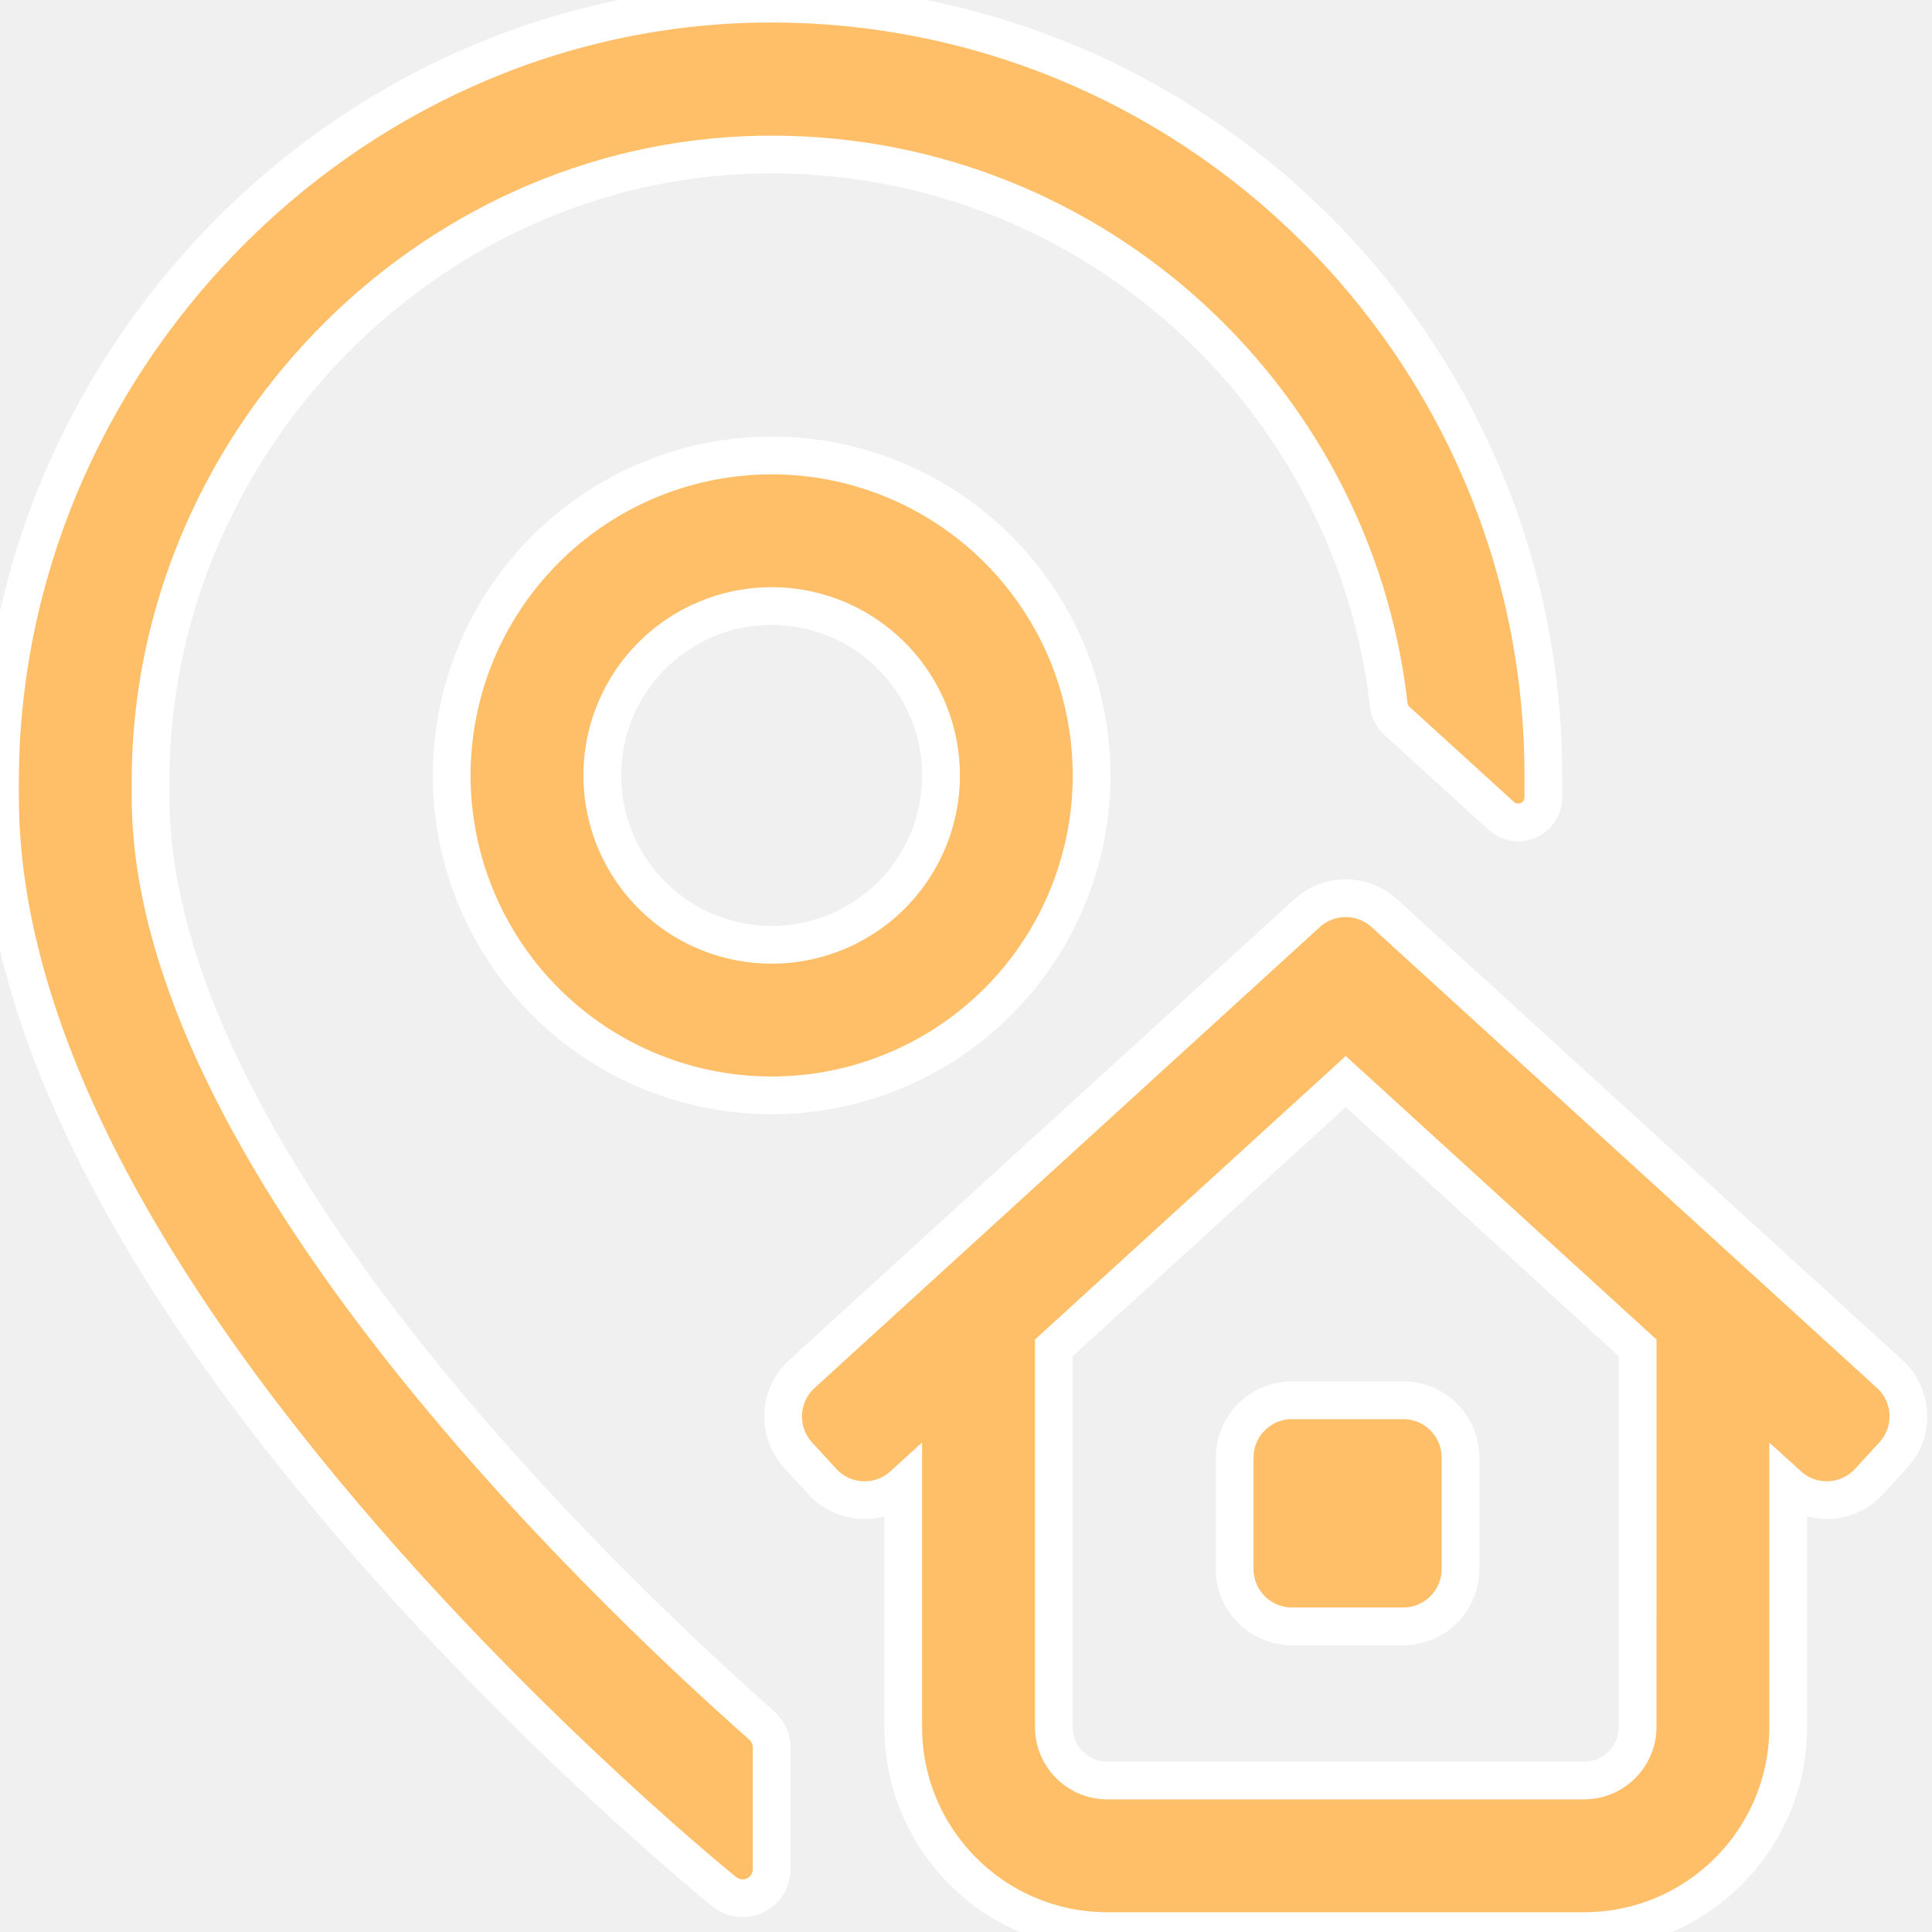
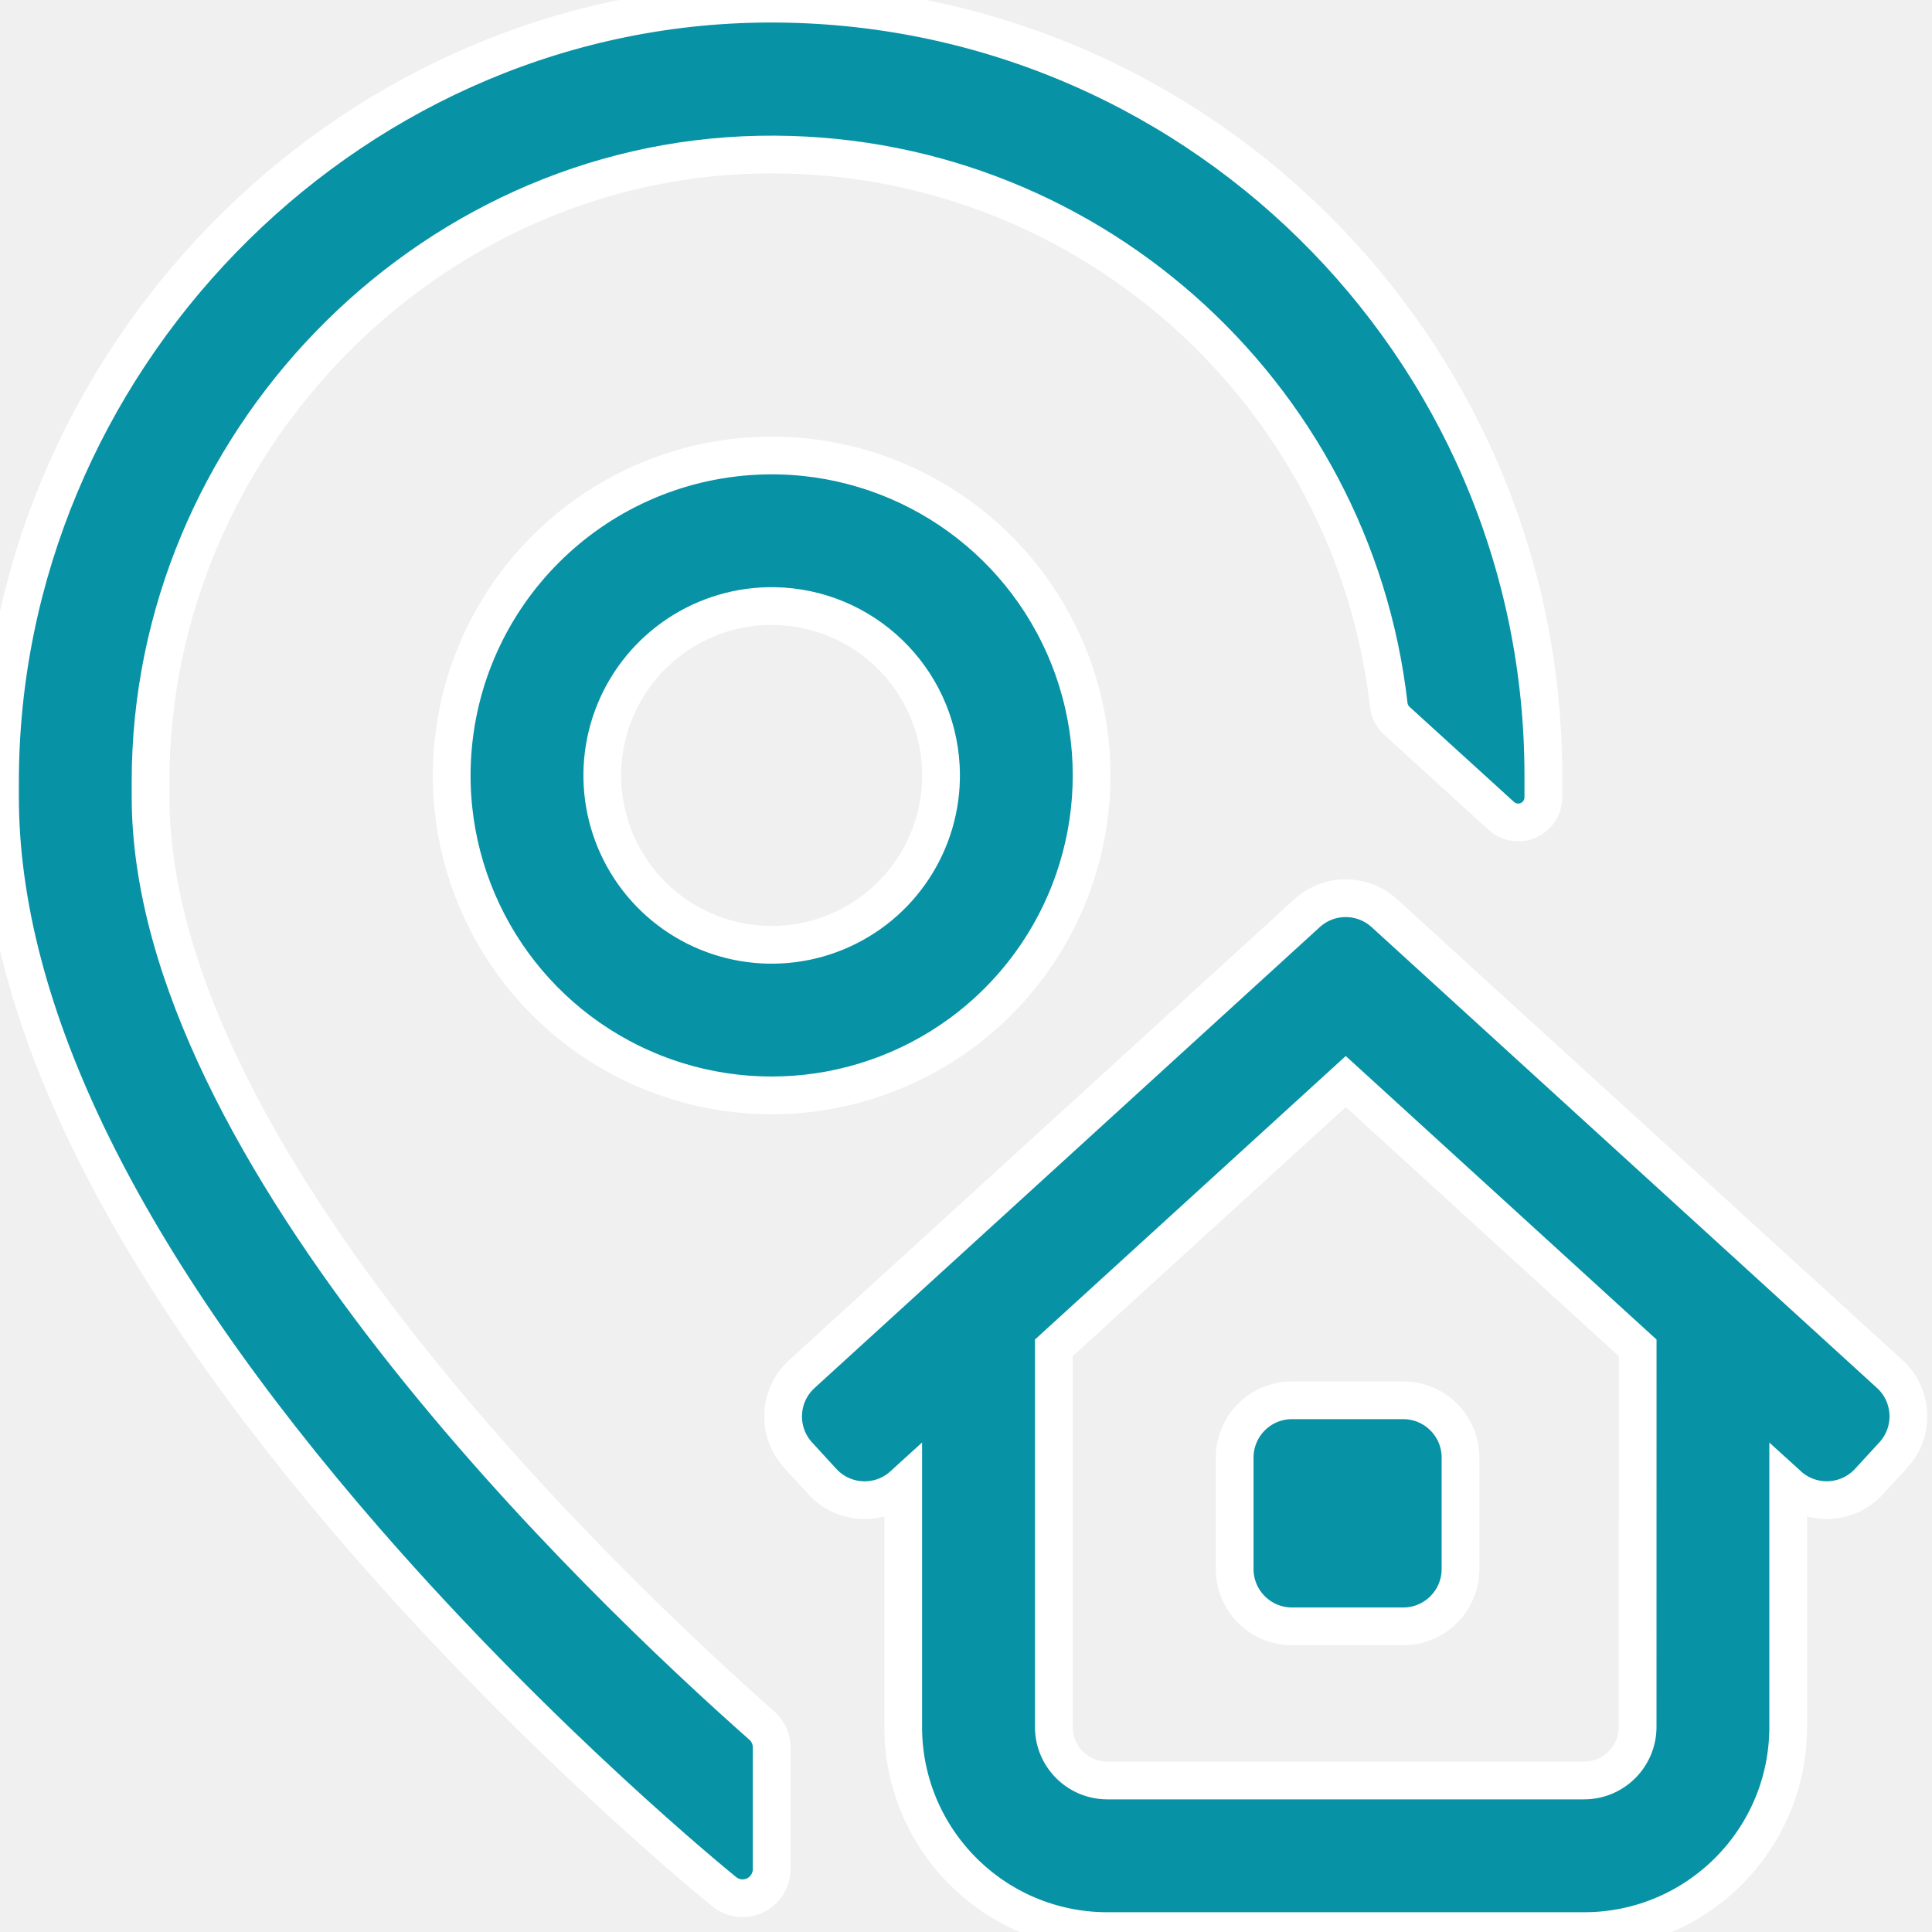
<svg xmlns="http://www.w3.org/2000/svg" data-name="Layer 1" viewBox="0 0 512 512">
-   <path d="M204.5 463.09v32.25a7.7 7.7 0 0 1-12.54 6h0c-1.94-1.56-48-39-94.78-92.66C32.7 334.64 0 268.18 0 211.15v-3.91C0 96.81 90.3 3 200.71 1 315.2-1 409 91.48 409 205.5v5.8a6.66 6.66 0 0 1-11.15 4.91L370.16 191a6.72 6.72 0 0 1-2.13-4.22c-9.47-83-80.91-147.45-166.77-145.8C112.49 42.65 39.9 118.23 39.9 207v4.14c0 94.38 119.1 208.23 162 246.16a7.72 7.72 0 0 1 2.6 5.79zM342.38 431h29.49a15.19 15.19 0 0 0 15.18-15.19v-29.53a15.19 15.19 0 0 0-15.18-15.19h-29.49a15.19 15.19 0 0 0-15.18 15.19v29.48A15.19 15.19 0 0 0 342.38 431zM200.52 120.8a84.79 84.79 0 1 1-80.72 80.72 84.87 84.87 0 0 1 80.72-80.72zm4.63 39.81a44.89 44.89 0 1 0 44.18 42.52 44.94 44.94 0 0 0-44.18-42.52zm268.74 233h0v64.06a54.09 54.09 0 0 1-54.09 54.09H293.46a54.1 54.1 0 0 1-54.1-54.09V393.6h0a15.18 15.18 0 0 1-21.45-1l-6.42-7a15.19 15.19 0 0 1 1-21.45L346.39 242a15.19 15.19 0 0 1 20.47 0l133.92 122.12a15.18 15.18 0 0 1 1 21.45l-6.43 7a15.18 15.18 0 0 1-21.46 1.03zM434 357.2l-77.36-70.58-77.37 70.58v100.45a14.19 14.19 0 0 0 14.19 14.2h126.33a14.2 14.2 0 0 0 14.2-14.2z" fill="#ffbf69" stroke="#fff" stroke-miterlimit="10" stroke-width="10" />
+   <path d="M204.5 463.09v32.25a7.7 7.7 0 0 1-12.54 6h0c-1.94-1.56-48-39-94.78-92.66C32.7 334.64 0 268.18 0 211.15v-3.91C0 96.81 90.3 3 200.71 1 315.2-1 409 91.48 409 205.5v5.8a6.66 6.66 0 0 1-11.15 4.91L370.16 191a6.72 6.72 0 0 1-2.13-4.22c-9.47-83-80.91-147.45-166.77-145.8C112.49 42.65 39.9 118.23 39.9 207v4.14c0 94.38 119.1 208.23 162 246.16a7.72 7.72 0 0 1 2.6 5.79zM342.38 431h29.49a15.19 15.19 0 0 0 15.18-15.19v-29.53a15.19 15.19 0 0 0-15.18-15.19h-29.49a15.19 15.19 0 0 0-15.18 15.19v29.48A15.19 15.19 0 0 0 342.38 431zM200.52 120.8a84.79 84.79 0 1 1-80.72 80.72 84.87 84.87 0 0 1 80.72-80.72zm4.63 39.81a44.89 44.89 0 1 0 44.18 42.52 44.94 44.94 0 0 0-44.18-42.52zm268.74 233h0v64.06a54.09 54.09 0 0 1-54.09 54.09H293.46a54.1 54.1 0 0 1-54.1-54.09V393.6h0a15.18 15.18 0 0 1-21.45-1l-6.42-7a15.19 15.19 0 0 1 1-21.45L346.39 242a15.19 15.19 0 0 1 20.47 0l133.92 122.12a15.18 15.18 0 0 1 1 21.45l-6.43 7a15.18 15.18 0 0 1-21.46 1.03zM434 357.2l-77.36-70.58-77.37 70.58v100.45a14.19 14.19 0 0 0 14.19 14.2h126.33a14.2 14.2 0 0 0 14.2-14.2z" fill="#0892a5" stroke="#fff" stroke-miterlimit="10" stroke-width="10" />
</svg>
